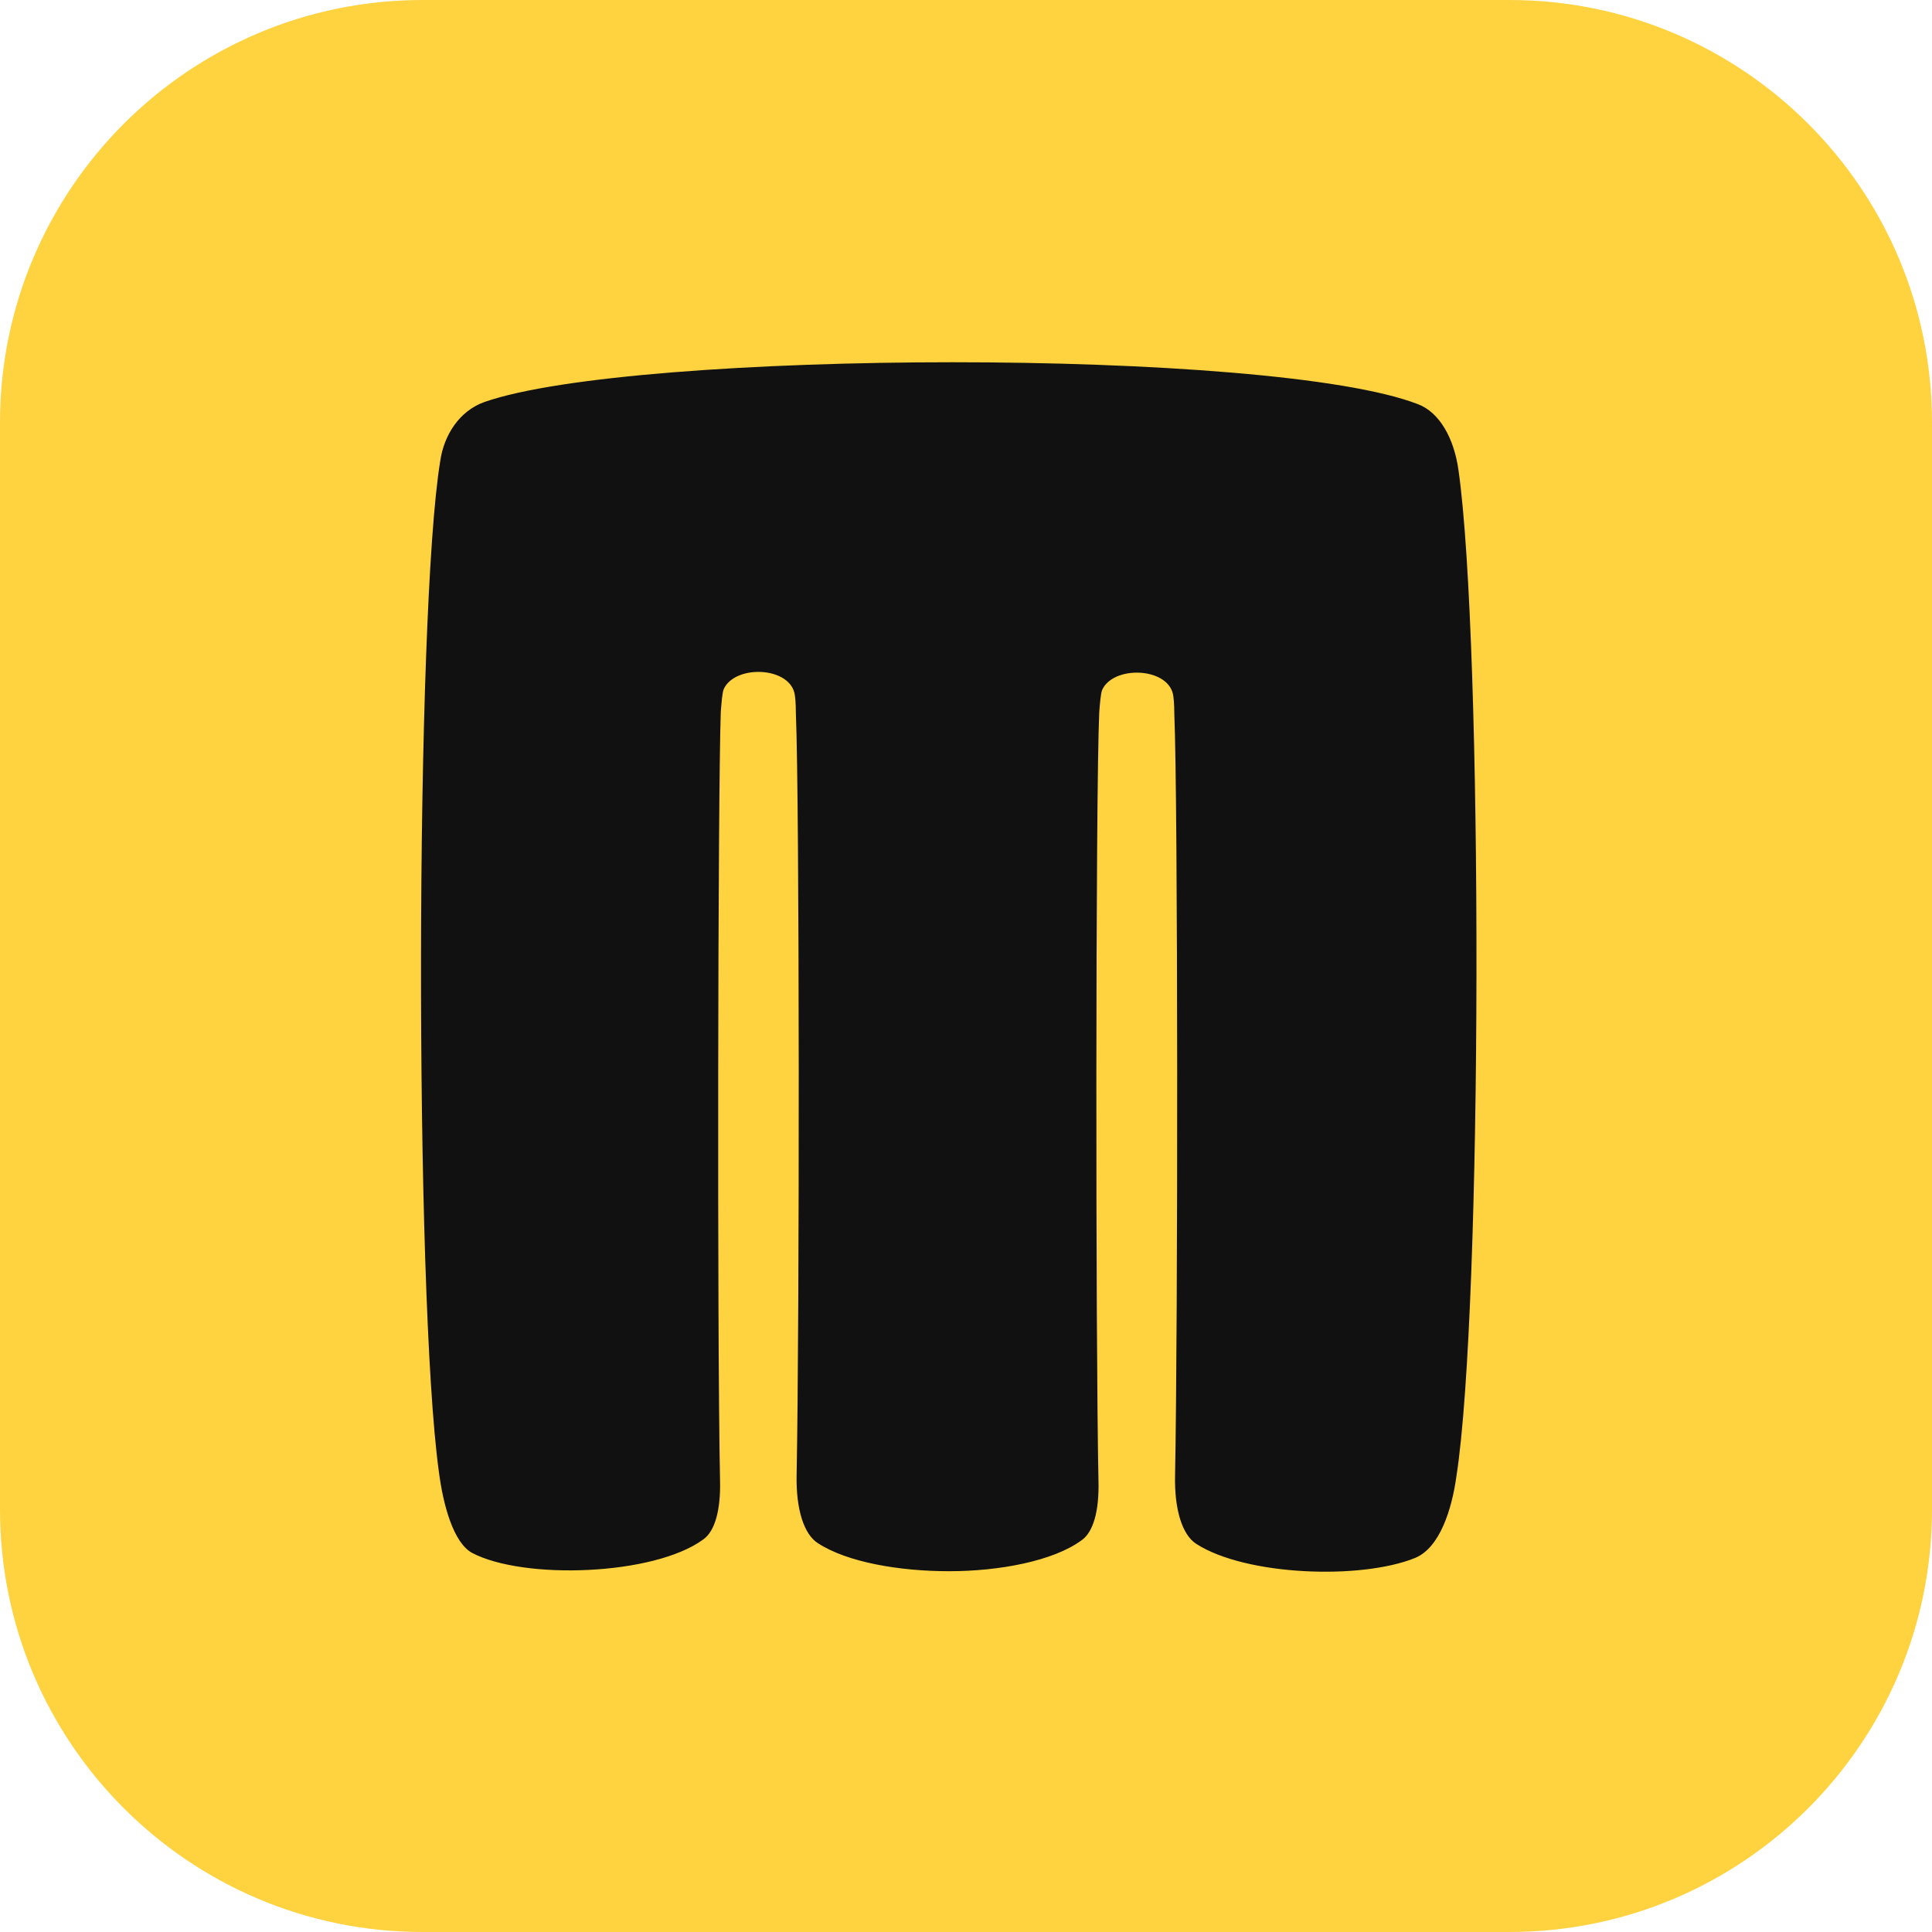
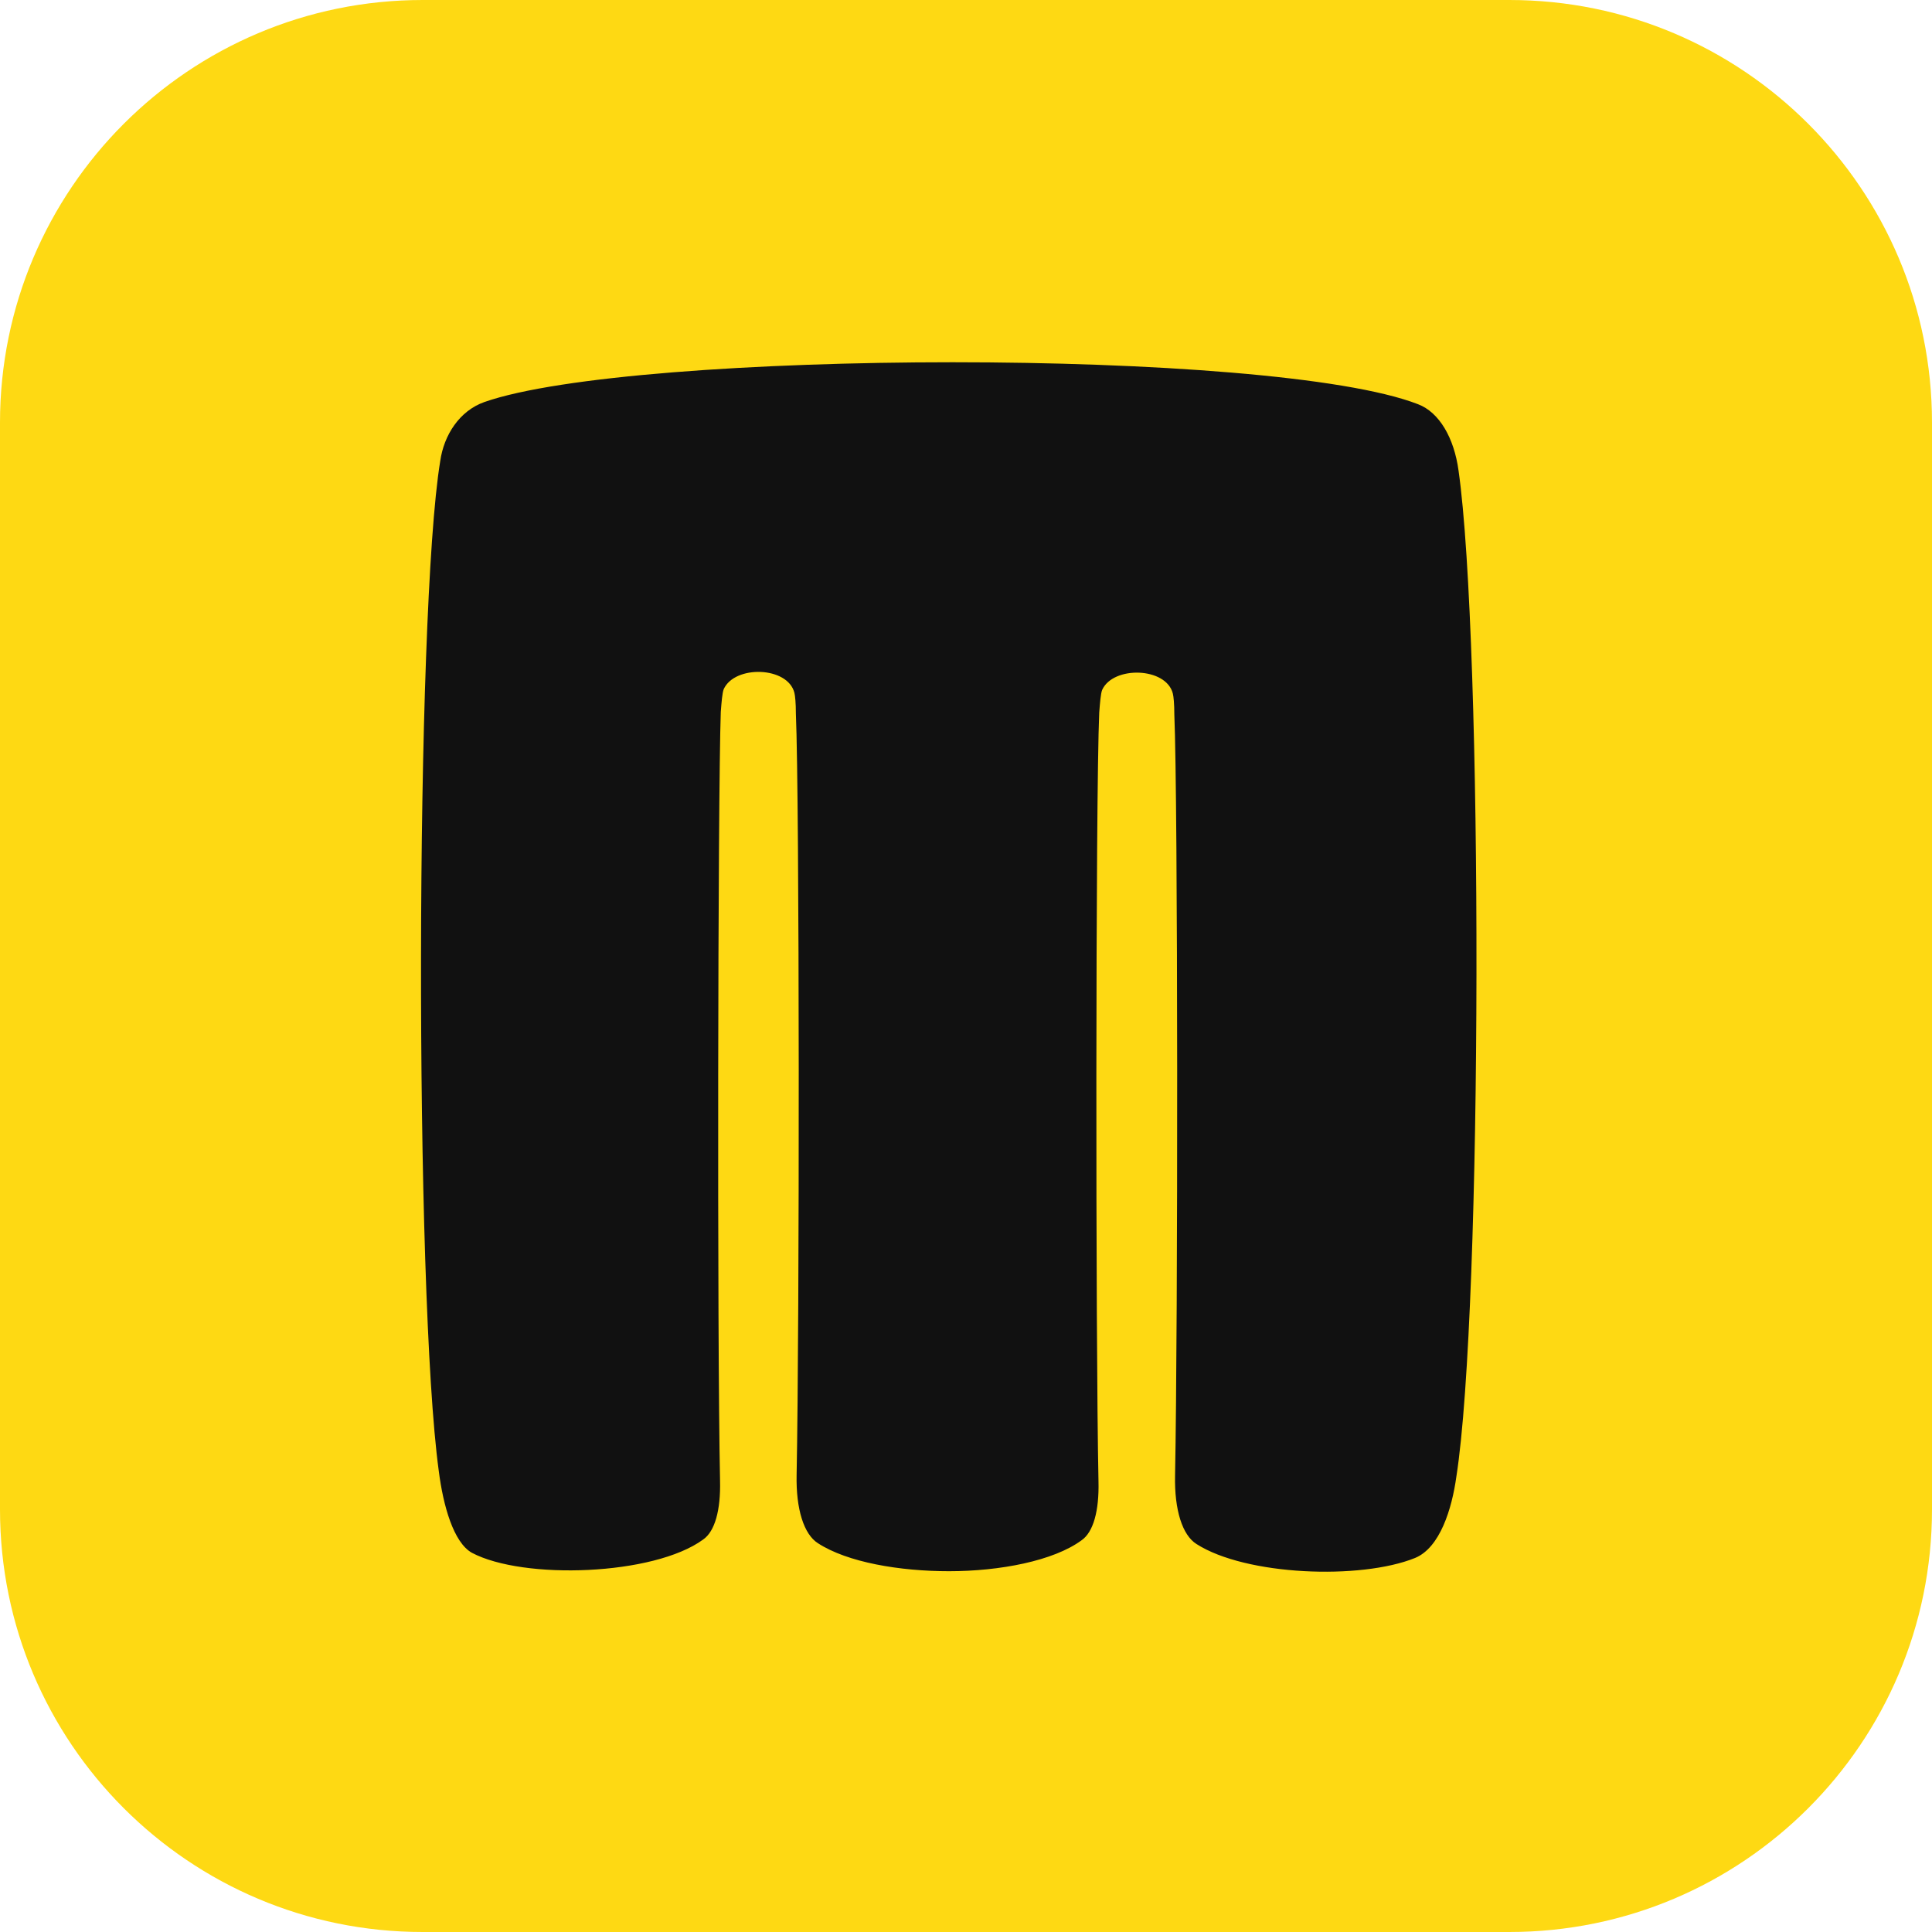
<svg xmlns="http://www.w3.org/2000/svg" viewBox="0 0 512 512">
-   <rect width="512" height="512" rx="112" fill="#ffd23f" />
+   <rect width="512" height="512" rx="112" fill="#fed913" />
  <path transform="translate(111.6 96.0) scale(1.9512)" fill="#111111" d="M140.9,14.7c-0.6-4.4-2.6-7.9-5.5-9C115.6-2,28.9-1.7,8.6,5.4c-3.4,1.2-5.5,4.5-6,8C-0.8,34-0.9,126.5,2.4,150.6 c0.6,4.7,2,9.7,4.5,11.1c7,3.7,24.7,3.1,31.4-1.8c1.6-1.1,2.4-4,2.3-8c-0.4-19.3-0.3-92.9,0.1-104.4c0.1-1.3,0.2-2.6,0.4-3.1 c1.5-3.3,8.7-3.1,9.6,0.5c0.1,0.4,0.2,1.4,0.2,2.8c0.5,11.8,0.5,82.8,0.1,103.4c-0.1,4.7,1,8.1,2.9,9.3c4,2.6,11.1,3.8,17.8,3.8 c6.9,0,14.2-1.4,18-4.2c1.6-1.1,2.4-4,2.3-8c-0.4-19.3-0.4-92.9,0.1-104.4c0.1-1.3,0.2-2.6,0.4-3.1c1.5-3.3,8.7-3.1,9.6,0.5 c0.1,0.4,0.2,1.4,0.2,2.8c0.5,11.8,0.5,82.8,0.1,103.4c-0.1,4.7,1,8.1,2.9,9.3c6.7,4.3,22.3,4.9,29.7,1.9c3.4-1.4,5-6.7,5.6-11 C144.2,128.5,144.2,37.8,140.9,14.7z" />
</svg>
